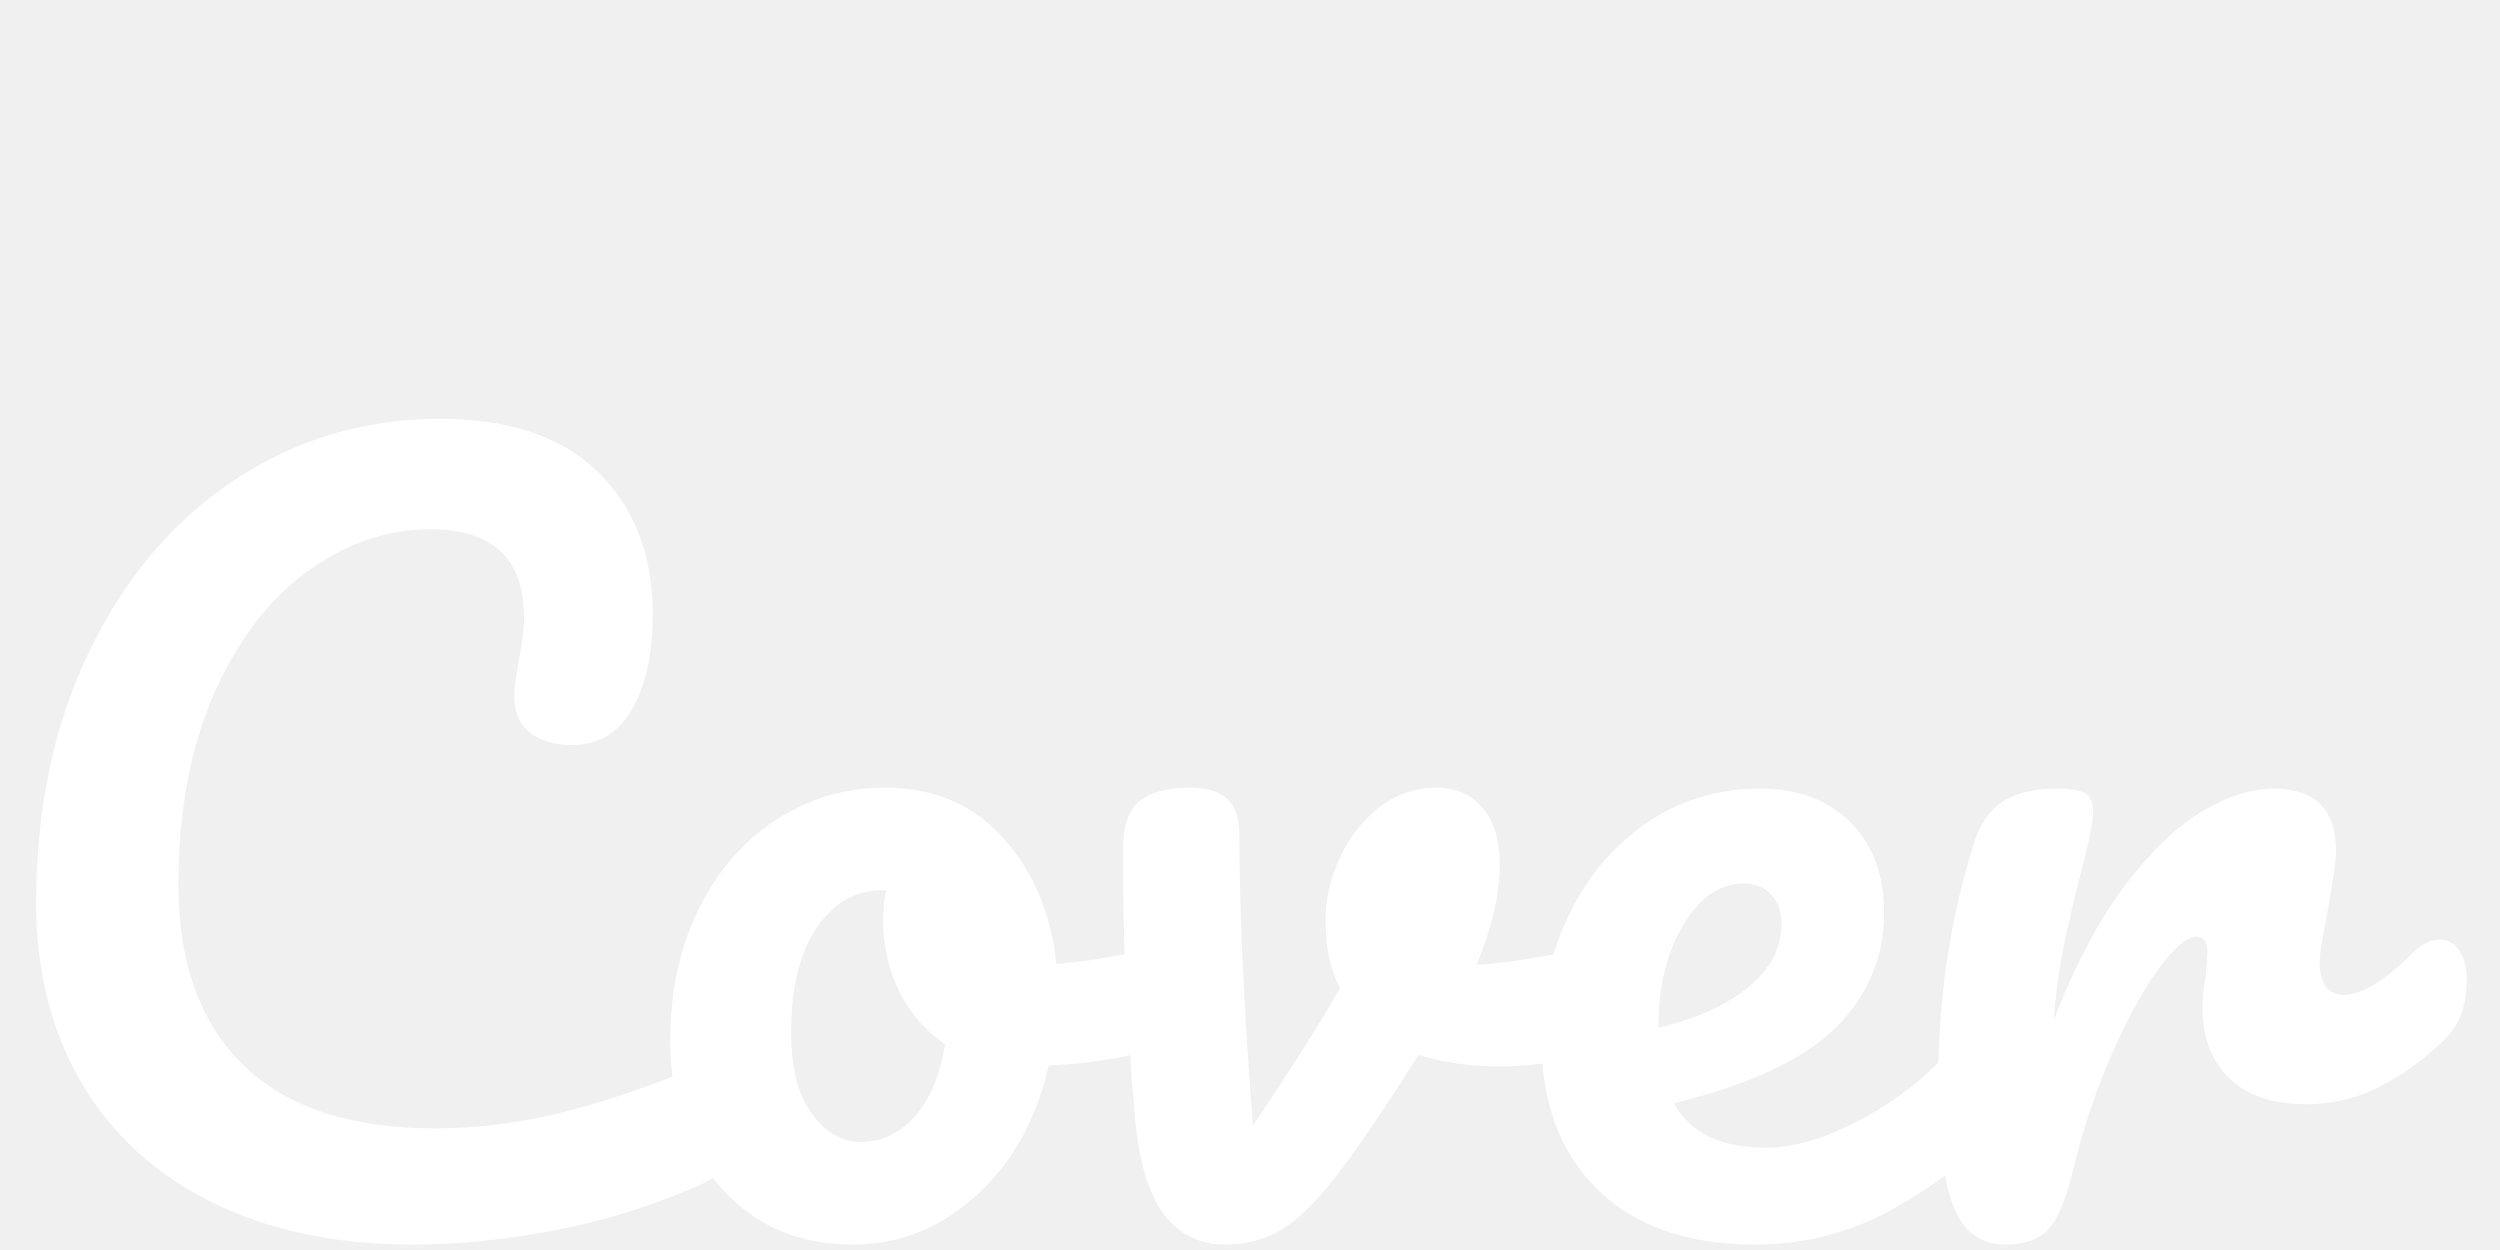
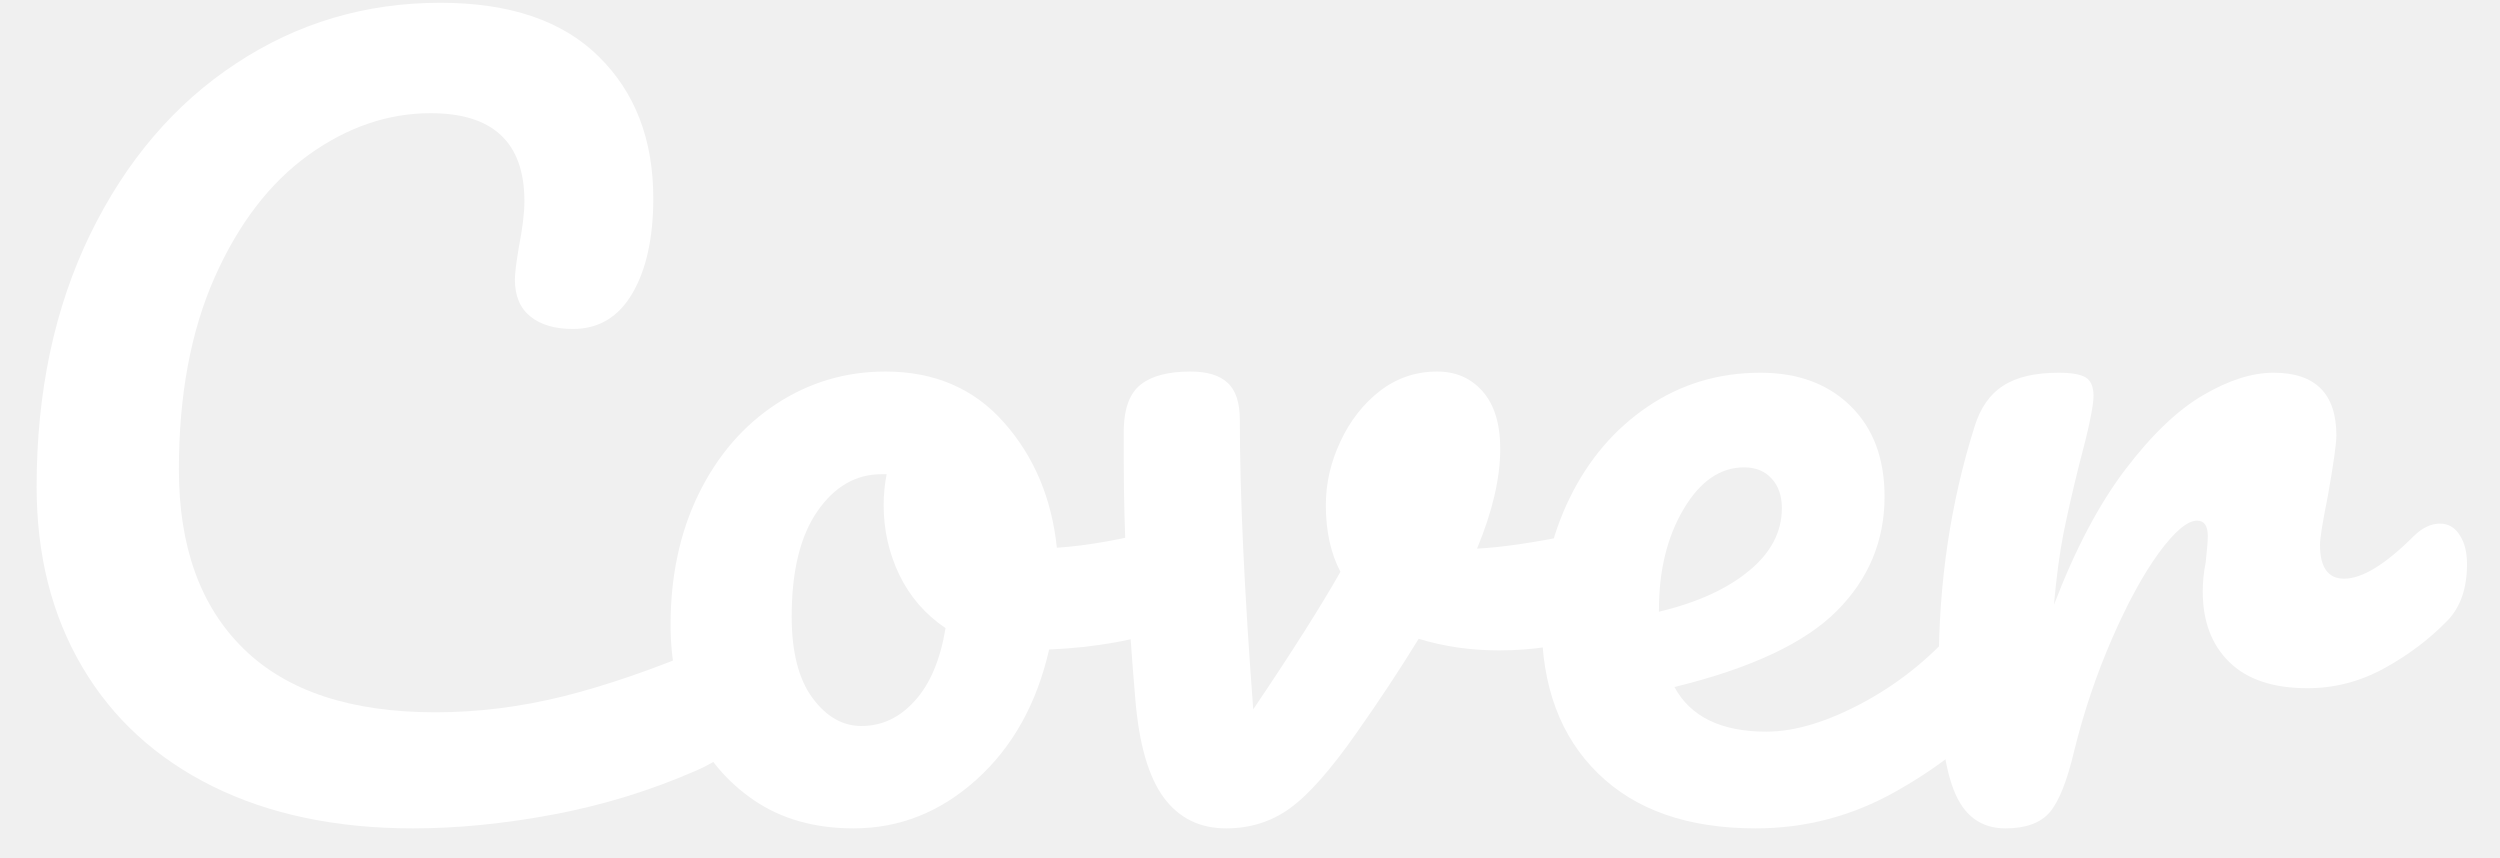
- <svg xmlns="http://www.w3.org/2000/svg" width="2500" zoomAndPan="magnify" viewBox="0 0 1874.88 937.5" height="1250" preserveAspectRatio="xMidYMid meet" version="1.0">
+ <svg xmlns="http://www.w3.org/2000/svg" width="175" zoomAndPan="magnify" viewBox="0 0 131.25 45" height="60" preserveAspectRatio="xMidYMid meet" version="1.0">
  <defs>
    <g />
+     <clipPath id="id1">
+       <path d="M 1 0.129 L 40 0.129 L 40 44 L 1 44 Z M 1 0.129 " />
+     </clipPath>
  </defs>
-   <g fill="#ffffff" fill-opacity="1">
-     <g transform="translate(-19.41355, 929.7867)">
-       <g>
-         <path d="M 328.875 3.625 C 271.281 3.625 221.188 -6.898 178.594 -27.953 C 136 -49.004 103.328 -78.891 80.578 -117.609 C 57.836 -156.328 46.469 -201.336 46.469 -252.641 C 46.469 -323.785 59.895 -386.945 86.75 -442.125 C 113.613 -497.301 150.035 -540.016 196.016 -570.266 C 241.992 -600.516 293.055 -615.641 349.203 -615.641 C 401.473 -615.641 441.16 -602.207 468.266 -575.344 C 495.367 -548.477 508.922 -513.023 508.922 -468.984 C 508.922 -439.461 503.719 -415.75 493.312 -397.844 C 482.906 -379.938 468.02 -370.984 448.656 -370.984 C 435.102 -370.984 424.453 -374.129 416.703 -380.422 C 408.961 -386.711 405.094 -395.906 405.094 -408 C 405.094 -412.352 406.062 -420.336 408 -431.953 C 410.906 -446.473 412.359 -458.094 412.359 -466.812 C 412.359 -510.852 388.883 -532.875 341.938 -532.875 C 310 -532.875 279.508 -522.469 250.469 -501.656 C 221.426 -480.844 197.953 -450.227 180.047 -409.812 C 162.141 -369.406 153.188 -321.367 153.188 -265.703 C 153.188 -207.629 169.398 -162.738 201.828 -131.031 C 234.254 -99.332 282.164 -83.484 345.562 -83.484 C 377.02 -83.484 408.844 -87.477 441.031 -95.469 C 473.219 -103.457 508.914 -115.676 548.125 -132.125 C 555.383 -135.031 561.43 -136.484 566.266 -136.484 C 574.016 -136.484 579.82 -133.578 583.688 -127.766 C 587.562 -121.961 589.5 -114.461 589.5 -105.266 C 589.5 -75.742 573.523 -53.961 541.578 -39.922 C 507.223 -24.922 471.531 -13.91 434.5 -6.891 C 397.477 0.117 362.27 3.625 328.875 3.625 Z M 328.875 3.625 " />
+   <g clip-path="url(#id1)">
+     <g fill="#ffffff" fill-opacity="1">
+       <g transform="translate(-1.327415, 43.23985)">
+         <g>
+           <path d="M 23.016 0.25 C 18.984 0.25 15.477 -0.484 12.5 -1.953 C 9.52 -3.43 7.234 -5.523 5.641 -8.234 C 4.047 -10.941 3.25 -14.094 3.25 -17.688 C 3.25 -22.664 4.188 -27.082 6.062 -30.938 C 7.945 -34.801 10.5 -37.789 13.719 -39.906 C 16.938 -42.031 20.508 -43.094 24.438 -43.094 C 28.094 -43.094 30.867 -42.148 32.766 -40.266 C 34.672 -38.391 35.625 -35.91 35.625 -32.828 C 35.625 -30.754 35.258 -29.094 34.531 -27.844 C 33.801 -26.594 32.758 -25.969 31.406 -25.969 C 30.457 -25.969 29.711 -26.188 29.172 -26.625 C 28.629 -27.062 28.359 -27.707 28.359 -28.562 C 28.359 -28.863 28.426 -29.422 28.562 -30.234 C 28.758 -31.242 28.859 -32.055 28.859 -32.672 C 28.859 -35.754 27.219 -37.297 23.938 -37.297 C 21.695 -37.297 19.562 -36.566 17.531 -35.109 C 15.5 -33.648 13.852 -31.504 12.594 -28.672 C 11.344 -25.848 10.719 -22.488 10.719 -18.594 C 10.719 -14.531 11.852 -11.391 14.125 -9.172 C 16.395 -6.953 19.75 -5.844 24.188 -5.844 C 26.383 -5.844 28.609 -6.117 30.859 -6.672 C 33.117 -7.234 35.617 -8.094 38.359 -9.25 C 38.867 -9.445 39.297 -9.547 39.641 -9.547 C 40.18 -9.547 40.586 -9.344 40.859 -8.938 C 41.129 -8.531 41.266 -8.008 41.266 -7.375 C 41.266 -5.301 40.145 -3.773 37.906 -2.797 C 35.5 -1.742 33 -0.973 30.406 -0.484 C 27.82 0.004 25.359 0.25 23.016 0.25 Z M 23.016 0.25 " />
+         </g>
      </g>
    </g>
  </g>
  <g fill="#ffffff" fill-opacity="1">
-     <g transform="translate(478.6133, 929.7867)">
+     <g transform="translate(33.53247, 43.23985)">
      <g>
-         <path d="M 405.094 -222.875 C 411.383 -222.875 416.223 -219.727 419.609 -213.438 C 423.004 -207.145 424.703 -199.16 424.703 -189.484 C 424.703 -166.254 417.68 -152.457 403.641 -148.094 C 374.609 -137.938 342.664 -132.129 307.812 -130.672 C 298.625 -90.016 280.477 -57.469 253.375 -33.031 C 226.27 -8.594 195.535 3.625 161.172 3.625 C 132.129 3.625 107.32 -3.391 86.75 -17.422 C 66.188 -31.461 50.578 -50.098 39.922 -73.328 C 29.273 -96.555 23.953 -121.723 23.953 -148.828 C 23.953 -185.609 30.969 -218.395 45 -247.188 C 59.039 -275.988 78.398 -298.492 103.078 -314.703 C 127.766 -330.922 155.113 -339.031 185.125 -339.031 C 221.906 -339.031 251.547 -326.328 274.047 -300.922 C 296.555 -275.516 309.75 -244.176 313.625 -206.906 C 336.375 -208.352 363.477 -213.191 394.938 -221.422 C 398.812 -222.391 402.195 -222.875 405.094 -222.875 Z M 166.969 -73.328 C 182.457 -73.328 195.891 -79.617 207.266 -92.203 C 218.641 -104.785 226.266 -122.938 230.141 -146.656 C 215.129 -156.812 203.629 -170.117 195.641 -186.578 C 187.66 -203.035 183.672 -220.457 183.672 -238.844 C 183.672 -246.594 184.398 -254.336 185.859 -262.078 L 182.219 -262.078 C 162.863 -262.078 146.77 -252.758 133.938 -234.125 C 121.113 -215.488 114.703 -189.234 114.703 -155.359 C 114.703 -128.742 119.906 -108.414 130.312 -94.375 C 140.719 -80.344 152.938 -73.328 166.969 -73.328 Z M 166.969 -73.328 " />
+         <path d="M 28.359 -15.594 C 28.797 -15.594 29.129 -15.375 29.359 -14.938 C 29.598 -14.5 29.719 -13.941 29.719 -13.266 C 29.719 -11.641 29.227 -10.672 28.25 -10.359 C 26.219 -9.648 23.984 -9.242 21.547 -9.141 C 20.898 -6.297 19.629 -4.02 17.734 -2.312 C 15.836 -0.602 13.688 0.25 11.281 0.25 C 9.25 0.25 7.508 -0.238 6.062 -1.219 C 4.625 -2.195 3.531 -3.5 2.781 -5.125 C 2.039 -6.758 1.672 -8.523 1.672 -10.422 C 1.672 -12.992 2.16 -15.285 3.141 -17.297 C 4.129 -19.316 5.488 -20.895 7.219 -22.031 C 8.945 -23.164 10.859 -23.734 12.953 -23.734 C 15.523 -23.734 17.598 -22.844 19.172 -21.062 C 20.754 -19.281 21.68 -17.086 21.953 -14.484 C 23.547 -14.586 25.441 -14.926 27.641 -15.5 C 27.91 -15.562 28.148 -15.594 28.359 -15.594 Z M 11.688 -5.125 C 12.77 -5.125 13.707 -5.566 14.5 -6.453 C 15.301 -7.336 15.836 -8.609 16.109 -10.266 C 15.055 -10.973 14.25 -11.898 13.688 -13.047 C 13.133 -14.203 12.859 -15.426 12.859 -16.719 C 12.859 -17.258 12.91 -17.801 13.016 -18.344 L 12.75 -18.344 C 11.395 -18.344 10.27 -17.691 9.375 -16.391 C 8.477 -15.086 8.031 -13.25 8.031 -10.875 C 8.031 -9.008 8.395 -7.582 9.125 -6.594 C 9.852 -5.613 10.707 -5.125 11.688 -5.125 Z M 11.688 -5.125 " />
      </g>
    </g>
  </g>
  <g fill="#ffffff" fill-opacity="1">
-     <g transform="translate(806.0332, 929.7867)">
+     <g transform="translate(56.45056, 43.23985)">
      <g>
-         <path d="M 394.203 -220.703 C 395.66 -221.18 398.082 -221.422 401.469 -221.422 C 408.727 -221.422 414.289 -219 418.156 -214.156 C 422.031 -209.32 423.969 -202.789 423.969 -194.562 C 423.969 -179.562 421.062 -167.828 415.25 -159.359 C 409.445 -150.891 400.738 -144.719 389.125 -140.844 C 366.863 -133.582 343.148 -129.953 317.984 -129.953 C 296.68 -129.953 276.594 -132.852 257.719 -138.656 C 243.688 -115.914 228.203 -92.445 211.266 -68.25 C 191.898 -40.656 175.195 -21.773 161.156 -11.609 C 147.125 -1.453 131.156 3.625 113.25 3.625 C 93.406 3.625 77.797 -4.113 66.422 -19.594 C 55.047 -35.082 47.91 -59.523 45.016 -92.922 C 39.203 -160.68 36.297 -219.973 36.297 -270.797 L 36.297 -296.203 C 36.785 -312.172 41.141 -323.301 49.359 -329.594 C 57.586 -335.883 69.93 -339.031 86.391 -339.031 C 98.973 -339.031 108.289 -336.25 114.344 -330.688 C 120.395 -325.125 123.422 -315.805 123.422 -302.734 C 123.422 -247.078 126.805 -174.723 133.578 -85.672 C 162.617 -128.742 184.398 -163.102 198.922 -188.75 C 191.66 -202.789 188.031 -219.488 188.031 -238.844 C 188.031 -255.301 191.66 -271.273 198.922 -286.766 C 206.18 -302.254 216.102 -314.836 228.688 -324.516 C 241.27 -334.191 255.547 -339.031 271.516 -339.031 C 285.555 -339.031 296.93 -334.066 305.641 -324.141 C 314.348 -314.223 318.703 -299.828 318.703 -280.953 C 318.703 -259.172 312.895 -234.242 301.281 -206.172 C 319.676 -207.141 344.117 -210.77 374.609 -217.062 Z M 394.203 -220.703 " />
+         <path d="M 27.594 -15.453 C 27.695 -15.484 27.863 -15.5 28.094 -15.5 C 28.602 -15.5 28.992 -15.328 29.266 -14.984 C 29.535 -14.648 29.672 -14.195 29.672 -13.625 C 29.672 -12.57 29.469 -11.75 29.062 -11.156 C 28.656 -10.562 28.047 -10.129 27.234 -9.859 C 25.672 -9.348 24.008 -9.094 22.25 -9.094 C 20.758 -9.094 19.352 -9.297 18.031 -9.703 C 17.051 -8.109 15.969 -6.469 14.781 -4.781 C 13.426 -2.844 12.258 -1.52 11.281 -0.812 C 10.301 -0.102 9.18 0.25 7.922 0.25 C 6.535 0.25 5.441 -0.289 4.641 -1.375 C 3.848 -2.457 3.352 -4.164 3.156 -6.5 C 2.75 -11.25 2.547 -15.398 2.547 -18.953 L 2.547 -20.734 C 2.578 -21.848 2.879 -22.625 3.453 -23.062 C 4.023 -23.508 4.891 -23.734 6.047 -23.734 C 6.93 -23.734 7.582 -23.535 8 -23.141 C 8.426 -22.754 8.641 -22.102 8.641 -21.188 C 8.641 -17.289 8.875 -12.227 9.344 -6 C 11.375 -9.008 12.898 -11.414 13.922 -13.219 C 13.41 -14.195 13.156 -15.363 13.156 -16.719 C 13.156 -17.863 13.41 -18.977 13.922 -20.062 C 14.43 -21.156 15.125 -22.039 16 -22.719 C 16.883 -23.395 17.883 -23.734 19 -23.734 C 19.988 -23.734 20.785 -23.383 21.391 -22.688 C 22.004 -21.988 22.312 -20.984 22.312 -19.672 C 22.312 -18.141 21.906 -16.395 21.094 -14.438 C 22.375 -14.5 24.082 -14.75 26.219 -15.188 Z M 27.594 -15.453 " />
      </g>
    </g>
  </g>
  <g fill="#ffffff" fill-opacity="1">
-     <g transform="translate(1132.001, 929.7867)">
+     <g transform="translate(79.26702, 43.23985)">
      <g>
-         <path d="M 358.641 -161.891 C 364.93 -161.891 369.891 -158.984 373.516 -153.172 C 377.148 -147.367 378.969 -139.383 378.969 -129.219 C 378.969 -109.863 374.367 -94.863 365.172 -84.219 C 347.266 -62.438 321.973 -42.348 289.297 -23.953 C 256.629 -5.566 221.664 3.625 184.406 3.625 C 133.582 3.625 94.133 -10.164 66.062 -37.75 C 37.988 -65.332 23.953 -103.082 23.953 -151 C 23.953 -184.395 30.969 -215.488 45 -244.281 C 59.039 -273.082 78.523 -295.953 103.453 -312.891 C 128.379 -329.836 156.57 -338.312 188.031 -338.312 C 216.102 -338.312 238.609 -329.961 255.547 -313.266 C 272.484 -296.566 280.953 -273.938 280.953 -245.375 C 280.953 -211.988 268.973 -183.316 245.016 -159.359 C 221.055 -135.398 180.523 -116.398 123.422 -102.359 C 135.516 -80.098 158.504 -68.969 192.391 -68.969 C 214.172 -68.969 238.973 -76.586 266.797 -91.828 C 294.629 -107.078 318.707 -127.047 339.031 -151.734 C 344.844 -158.504 351.379 -161.891 358.641 -161.891 Z M 175.688 -267.156 C 157.781 -267.156 142.656 -256.75 130.312 -235.938 C 117.969 -215.133 111.797 -189.969 111.797 -160.438 L 111.797 -158.984 C 140.359 -165.766 162.863 -175.93 179.312 -189.484 C 195.77 -203.035 204 -218.766 204 -236.672 C 204 -245.867 201.457 -253.25 196.375 -258.812 C 191.289 -264.375 184.395 -267.156 175.688 -267.156 Z M 175.688 -267.156 " />
+         <path d="M 25.094 -11.328 C 25.539 -11.328 25.891 -11.125 26.141 -10.719 C 26.398 -10.312 26.531 -9.754 26.531 -9.047 C 26.531 -7.691 26.207 -6.641 25.562 -5.891 C 24.301 -4.367 22.523 -2.961 20.234 -1.672 C 17.953 -0.391 15.508 0.25 12.906 0.25 C 9.352 0.25 6.594 -0.711 4.625 -2.641 C 2.656 -4.566 1.672 -7.207 1.672 -10.562 C 1.672 -12.906 2.16 -15.082 3.141 -17.094 C 4.129 -19.113 5.492 -20.711 7.234 -21.891 C 8.984 -23.078 10.957 -23.672 13.156 -23.672 C 15.125 -23.672 16.703 -23.086 17.891 -21.922 C 19.078 -20.754 19.672 -19.172 19.672 -17.172 C 19.672 -14.836 18.832 -12.832 17.156 -11.156 C 15.477 -9.477 12.641 -8.148 8.641 -7.172 C 9.484 -5.609 11.094 -4.828 13.469 -4.828 C 14.988 -4.828 16.723 -5.359 18.672 -6.422 C 20.617 -7.492 22.305 -8.895 23.734 -10.625 C 24.141 -11.094 24.594 -11.328 25.094 -11.328 Z M 12.297 -18.703 C 11.047 -18.703 9.988 -17.973 9.125 -16.516 C 8.258 -15.055 7.828 -13.297 7.828 -11.234 L 7.828 -11.125 C 9.828 -11.602 11.398 -12.316 12.547 -13.266 C 13.703 -14.211 14.281 -15.312 14.281 -16.562 C 14.281 -17.207 14.102 -17.723 13.75 -18.109 C 13.395 -18.504 12.91 -18.703 12.297 -18.703 Z M 12.297 -18.703 " />
      </g>
    </g>
  </g>
  <g fill="#ffffff" fill-opacity="1">
-     <g transform="translate(1417.314, 929.7867)">
+     <g transform="translate(99.23777, 43.23985)">
      <g>
-         <path d="M 86.391 3.625 C 68.004 3.625 55.055 -6.051 47.547 -25.406 C 40.047 -44.77 36.297 -75.742 36.297 -118.328 C 36.297 -181.254 45.25 -241.031 63.156 -297.656 C 67.508 -311.688 74.645 -321.969 84.562 -328.5 C 94.488 -335.039 108.41 -338.312 126.328 -338.312 C 136.004 -338.312 142.773 -337.098 146.641 -334.672 C 150.516 -332.254 152.453 -327.66 152.453 -320.891 C 152.453 -313.141 148.82 -295.711 141.562 -268.609 C 136.727 -249.254 132.859 -232.316 129.953 -217.797 C 127.047 -203.273 124.625 -185.367 122.688 -164.078 C 138.664 -205.691 156.57 -239.566 176.406 -265.703 C 196.25 -291.836 215.727 -310.473 234.844 -321.609 C 253.969 -332.742 271.516 -338.312 287.484 -338.312 C 318.941 -338.312 334.672 -322.582 334.672 -291.125 C 334.672 -284.832 332.492 -269.582 328.141 -245.375 C 324.273 -226.02 322.344 -213.922 322.344 -209.078 C 322.344 -192.141 328.391 -183.672 340.484 -183.672 C 354.035 -183.672 371.457 -194.32 392.75 -215.625 C 399.051 -221.914 405.586 -225.062 412.359 -225.062 C 418.648 -225.062 423.609 -222.273 427.234 -216.703 C 430.867 -211.141 432.688 -203.758 432.688 -194.562 C 432.688 -176.656 427.848 -162.617 418.172 -152.453 C 404.617 -138.422 388.766 -126.441 370.609 -116.516 C 352.461 -106.598 333.227 -101.641 312.906 -101.641 C 287.25 -101.641 267.766 -108.172 254.453 -121.234 C 241.148 -134.305 234.5 -151.973 234.5 -174.234 C 234.5 -181.492 235.223 -188.754 236.672 -196.016 C 237.641 -205.691 238.125 -212.227 238.125 -215.625 C 238.125 -223.363 235.461 -227.234 230.141 -227.234 C 222.879 -227.234 213.316 -219.125 201.453 -202.906 C 189.598 -186.695 177.863 -165.281 166.25 -138.656 C 154.633 -112.039 145.195 -83.973 137.938 -54.453 C 132.613 -31.703 126.441 -16.332 119.422 -8.344 C 112.398 -0.363 101.391 3.625 86.391 3.625 Z M 86.391 3.625 " />
+         <path d="M 6.047 0.25 C 4.754 0.25 3.848 -0.426 3.328 -1.781 C 2.805 -3.133 2.547 -5.301 2.547 -8.281 C 2.547 -12.688 3.172 -16.867 4.422 -20.828 C 4.723 -21.816 5.223 -22.535 5.922 -22.984 C 6.617 -23.441 7.594 -23.672 8.844 -23.672 C 9.52 -23.672 9.992 -23.586 10.266 -23.422 C 10.535 -23.254 10.672 -22.93 10.672 -22.453 C 10.672 -21.91 10.414 -20.691 9.906 -18.797 C 9.57 -17.441 9.301 -16.254 9.094 -15.234 C 8.895 -14.223 8.727 -12.973 8.594 -11.484 C 9.707 -14.398 10.957 -16.77 12.344 -18.594 C 13.738 -20.426 15.102 -21.727 16.438 -22.5 C 17.77 -23.281 19 -23.672 20.125 -23.672 C 22.32 -23.672 23.422 -22.57 23.422 -20.375 C 23.422 -19.938 23.27 -18.867 22.969 -17.172 C 22.695 -15.816 22.562 -14.973 22.562 -14.641 C 22.562 -13.453 22.984 -12.859 23.828 -12.859 C 24.773 -12.859 25.992 -13.602 27.484 -15.094 C 27.93 -15.531 28.391 -15.75 28.859 -15.75 C 29.297 -15.75 29.641 -15.551 29.891 -15.156 C 30.148 -14.77 30.281 -14.258 30.281 -13.625 C 30.281 -12.363 29.941 -11.379 29.266 -10.672 C 28.316 -9.691 27.207 -8.852 25.938 -8.156 C 24.664 -7.457 23.32 -7.109 21.906 -7.109 C 20.102 -7.109 18.734 -7.566 17.797 -8.484 C 16.867 -9.398 16.406 -10.633 16.406 -12.188 C 16.406 -12.695 16.457 -13.207 16.562 -13.719 C 16.633 -14.395 16.672 -14.852 16.672 -15.094 C 16.672 -15.633 16.484 -15.906 16.109 -15.906 C 15.598 -15.906 14.926 -15.336 14.094 -14.203 C 13.27 -13.066 12.453 -11.566 11.641 -9.703 C 10.828 -7.836 10.164 -5.875 9.656 -3.812 C 9.281 -2.219 8.848 -1.141 8.359 -0.578 C 7.867 -0.023 7.098 0.25 6.047 0.25 Z M 6.047 0.25 " />
      </g>
    </g>
  </g>
</svg>
